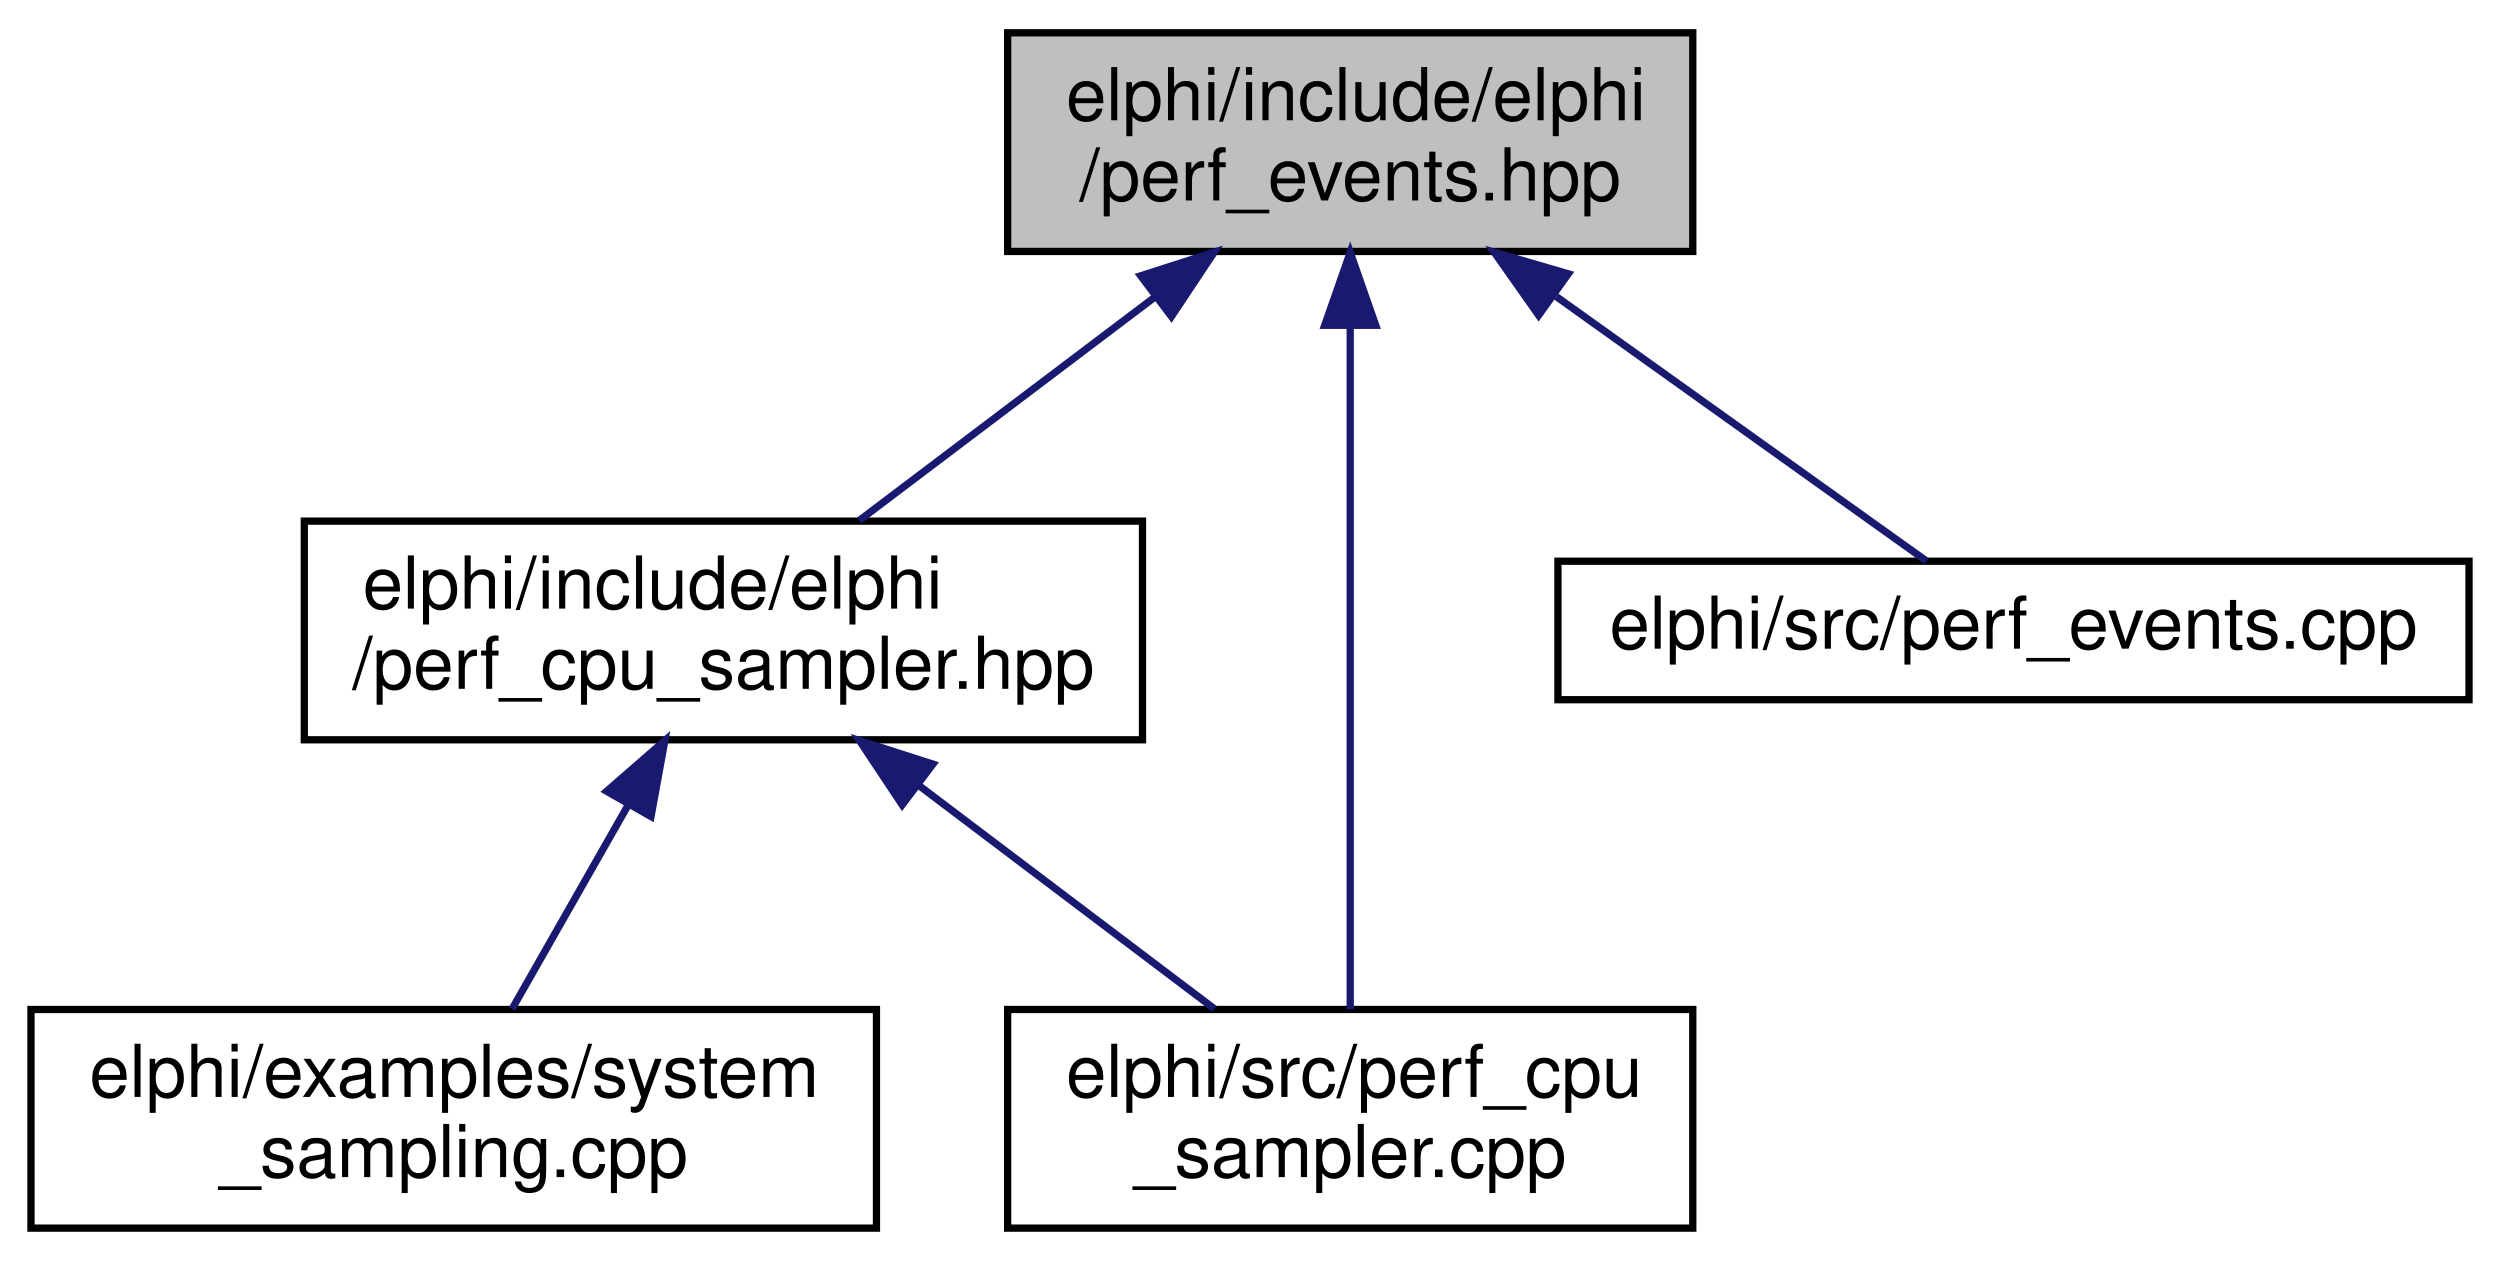
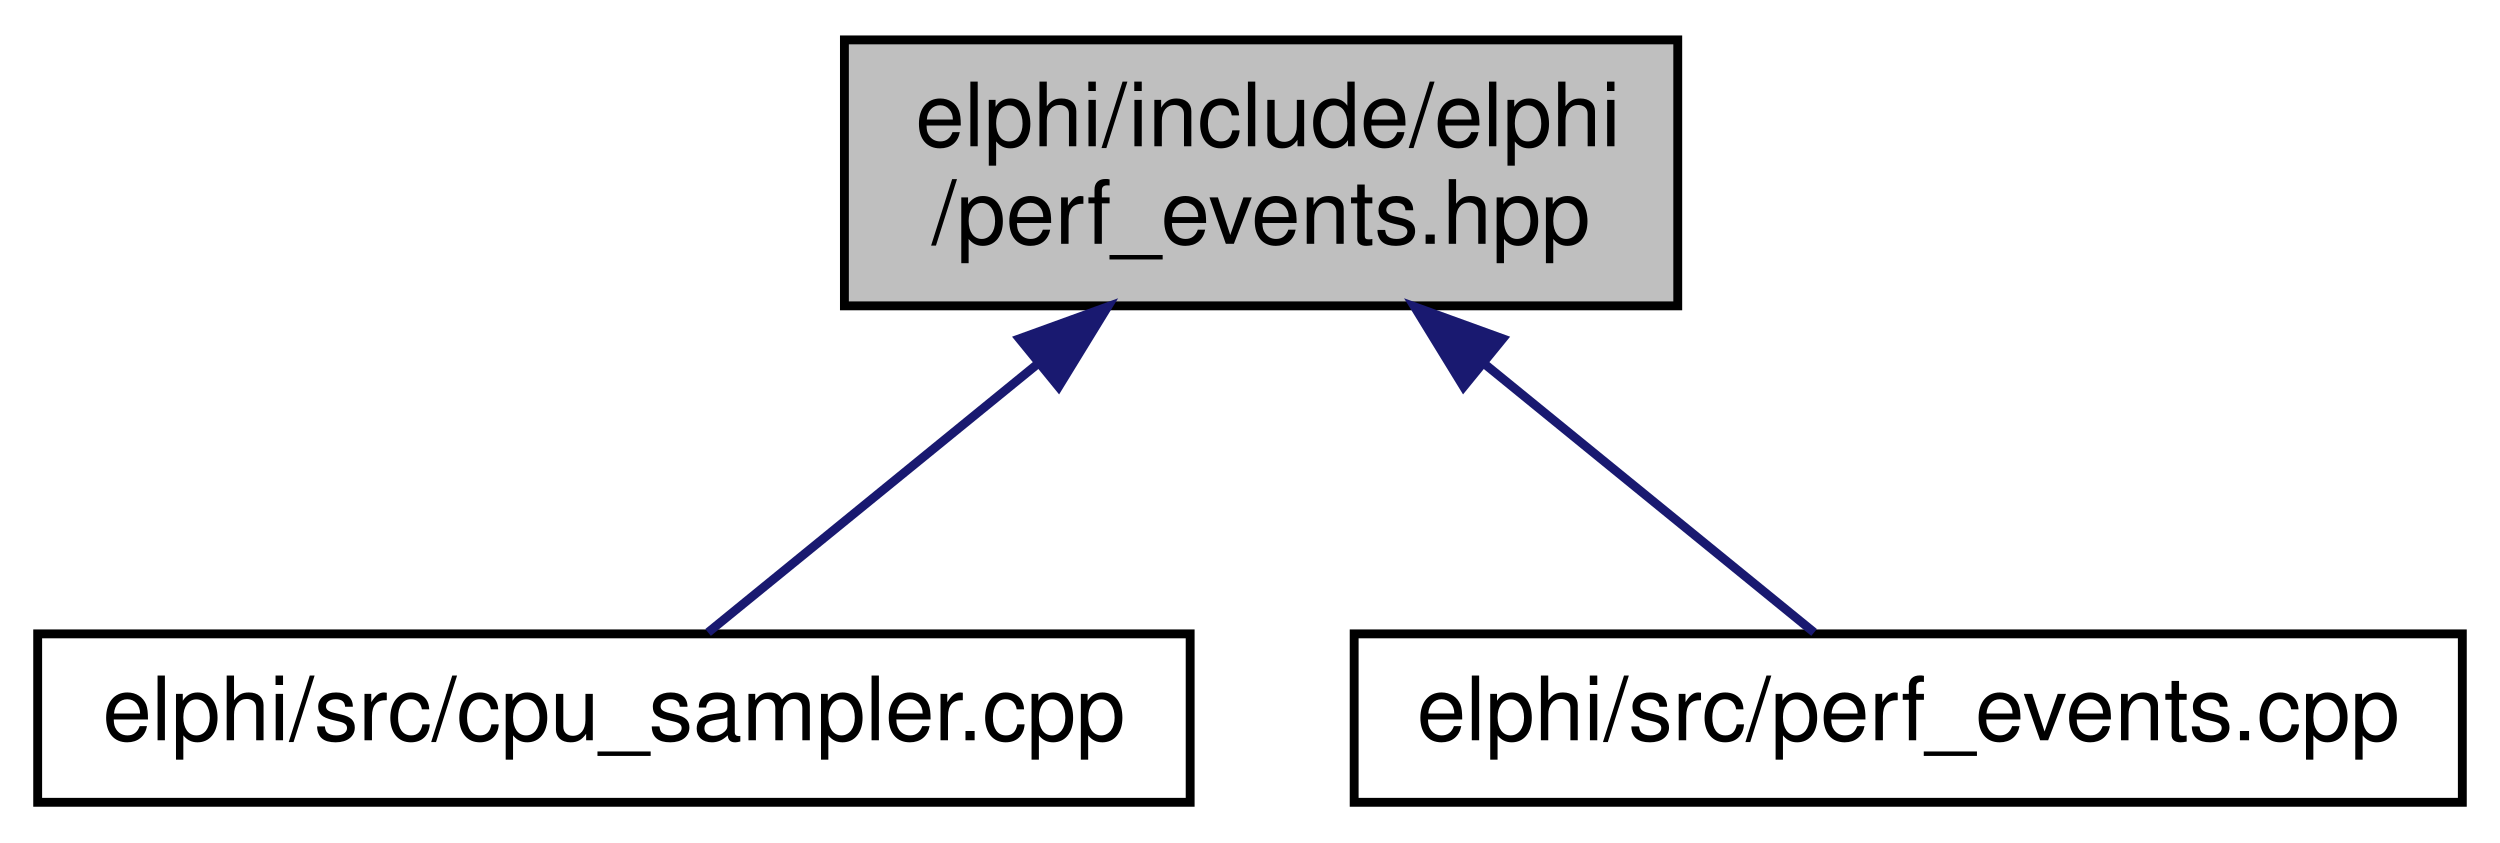
- <svg xmlns="http://www.w3.org/2000/svg" xmlns:xlink="http://www.w3.org/1999/xlink" width="343pt" height="173pt" viewBox="0.00 0.00 342.50 173.00">
-   <g id="graph0" class="graph" transform="scale(1 1) rotate(0) translate(4 169)">
+ <svg xmlns="http://www.w3.org/2000/svg" xmlns:xlink="http://www.w3.org/1999/xlink" width="282pt" height="95pt" viewBox="0.00 0.00 281.50 95.00">
+   <g id="graph0" class="graph" transform="scale(1 1) rotate(0) translate(4 91)">
    <g id="node1" class="node">
      <g id="a_node1">
        <a xlink:title=" ">
-           <polygon fill="#bfbfbf" stroke="black" points="134,-134.5 134,-164.5 228,-164.5 228,-134.5 134,-134.5" />
-           <text text-anchor="start" x="142" y="-152.5" font-family="Helvetica,sans-Serif" font-size="10.00">elphi/include/elphi</text>
-           <text text-anchor="middle" x="181" y="-141.5" font-family="Helvetica,sans-Serif" font-size="10.00">/perf_events.hpp</text>
+           <polygon fill="#bfbfbf" stroke="black" points="91,-56.5 91,-86.5 185,-86.5 185,-56.5 91,-56.5" />
+           <text text-anchor="start" x="99" y="-74.5" font-family="Helvetica,sans-Serif" font-size="10.00">elphi/include/elphi</text>
+           <text text-anchor="middle" x="138" y="-63.5" font-family="Helvetica,sans-Serif" font-size="10.00">/perf_events.hpp</text>
        </a>
      </g>
    </g>
    <g id="node2" class="node">
      <g id="a_node2">
-         <a xlink:href="perf__cpu__sampler_8hpp.html" target="_top" xlink:title=" ">
-           <polygon fill="none" stroke="black" points="37.5,-67.5 37.5,-97.5 152.5,-97.5 152.5,-67.5 37.5,-67.5" />
-           <text text-anchor="start" x="45.5" y="-85.5" font-family="Helvetica,sans-Serif" font-size="10.00">elphi/include/elphi</text>
-           <text text-anchor="middle" x="95" y="-74.5" font-family="Helvetica,sans-Serif" font-size="10.00">/perf_cpu_sampler.hpp</text>
+         <a xlink:href="cpu__sampler_8cpp.html" target="_top" xlink:title=" ">
+           <polygon fill="none" stroke="black" points="0,-0.5 0,-19.5 130,-19.5 130,-0.5 0,-0.5" />
+           <text text-anchor="middle" x="65" y="-7.5" font-family="Helvetica,sans-Serif" font-size="10.00">elphi/src/cpu_sampler.cpp</text>
        </a>
      </g>
    </g>
    <g id="edge1" class="edge">
-       <path fill="none" stroke="midnightblue" d="M154.1,-128.17C140.95,-118.23 125.45,-106.51 113.62,-97.58" />
-       <polygon fill="midnightblue" stroke="midnightblue" points="152.25,-131.16 162.34,-134.4 156.47,-125.57 152.25,-131.16" />
-     </g>
-     <g id="node4" class="node">
-       <g id="a_node4">
-         <a xlink:href="perf__cpu__sampler_8cpp.html" target="_top" xlink:title=" ">
-           <polygon fill="none" stroke="black" points="134,-0.5 134,-30.5 228,-30.5 228,-0.5 134,-0.5" />
-           <text text-anchor="start" x="142" y="-18.5" font-family="Helvetica,sans-Serif" font-size="10.00">elphi/src/perf_cpu</text>
-           <text text-anchor="middle" x="181" y="-7.5" font-family="Helvetica,sans-Serif" font-size="10.00">_sampler.cpp</text>
-         </a>
-       </g>
-     </g>
-     <g id="edge4" class="edge">
-       <path fill="none" stroke="midnightblue" d="M181,-124.02C181,-96.51 181,-52.79 181,-30.52" />
-       <polygon fill="midnightblue" stroke="midnightblue" points="177.5,-124.37 181,-134.37 184.5,-124.37 177.5,-124.37" />
-     </g>
-     <g id="node5" class="node">
-       <g id="a_node5">
-         <a xlink:href="perf__events_8cpp.html" target="_top" xlink:title=" ">
-           <polygon fill="none" stroke="black" points="209.5,-73 209.5,-92 334.5,-92 334.5,-73 209.5,-73" />
-           <text text-anchor="middle" x="272" y="-80" font-family="Helvetica,sans-Serif" font-size="10.00">elphi/src/perf_events.cpp</text>
-         </a>
-       </g>
-     </g>
-     <g id="edge5" class="edge">
-       <path fill="none" stroke="midnightblue" d="M209.27,-128.31C226.36,-116.1 247.25,-101.18 260.09,-92.01" />
-       <polygon fill="midnightblue" stroke="midnightblue" points="206.85,-125.74 200.75,-134.4 210.92,-131.43 206.85,-125.74" />
+       <path fill="none" stroke="midnightblue" d="M112.72,-49.89C100.02,-39.54 85.31,-27.56 75.62,-19.66" />
+       <polygon fill="midnightblue" stroke="midnightblue" points="110.74,-52.79 120.7,-56.4 115.16,-47.37 110.74,-52.79" />
    </g>
    <g id="node3" class="node">
      <g id="a_node3">
-         <a xlink:href="system__sampling_8cpp.html" target="_top" xlink:title=" ">
-           <polygon fill="none" stroke="black" points="0,-0.5 0,-30.5 116,-30.5 116,-0.5 0,-0.5" />
-           <text text-anchor="start" x="8" y="-18.5" font-family="Helvetica,sans-Serif" font-size="10.00">elphi/examples/system</text>
-           <text text-anchor="middle" x="58" y="-7.5" font-family="Helvetica,sans-Serif" font-size="10.00">_sampling.cpp</text>
+         <a xlink:href="perf__events_8cpp.html" target="_top" xlink:title=" ">
+           <polygon fill="none" stroke="black" points="148.5,-0.5 148.5,-19.5 273.5,-19.5 273.5,-0.5 148.5,-0.5" />
+           <text text-anchor="middle" x="211" y="-7.5" font-family="Helvetica,sans-Serif" font-size="10.00">elphi/src/perf_events.cpp</text>
        </a>
      </g>
    </g>
    <g id="edge2" class="edge">
-       <path fill="none" stroke="midnightblue" d="M81.95,-58.58C76.64,-49.24 70.66,-38.75 66.01,-30.58" />
-       <polygon fill="midnightblue" stroke="midnightblue" points="78.98,-60.44 86.97,-67.4 85.07,-56.97 78.98,-60.44" />
-     </g>
-     <g id="edge3" class="edge">
-       <path fill="none" stroke="midnightblue" d="M121.9,-61.17C135.05,-51.23 150.55,-39.51 162.38,-30.58" />
-       <polygon fill="midnightblue" stroke="midnightblue" points="119.53,-58.57 113.66,-67.4 123.75,-64.16 119.53,-58.57" />
+       <path fill="none" stroke="midnightblue" d="M163.28,-49.89C175.98,-39.54 190.69,-27.56 200.38,-19.66" />
+       <polygon fill="midnightblue" stroke="midnightblue" points="160.84,-47.37 155.3,-56.4 165.26,-52.79 160.84,-47.37" />
    </g>
  </g>
</svg>
